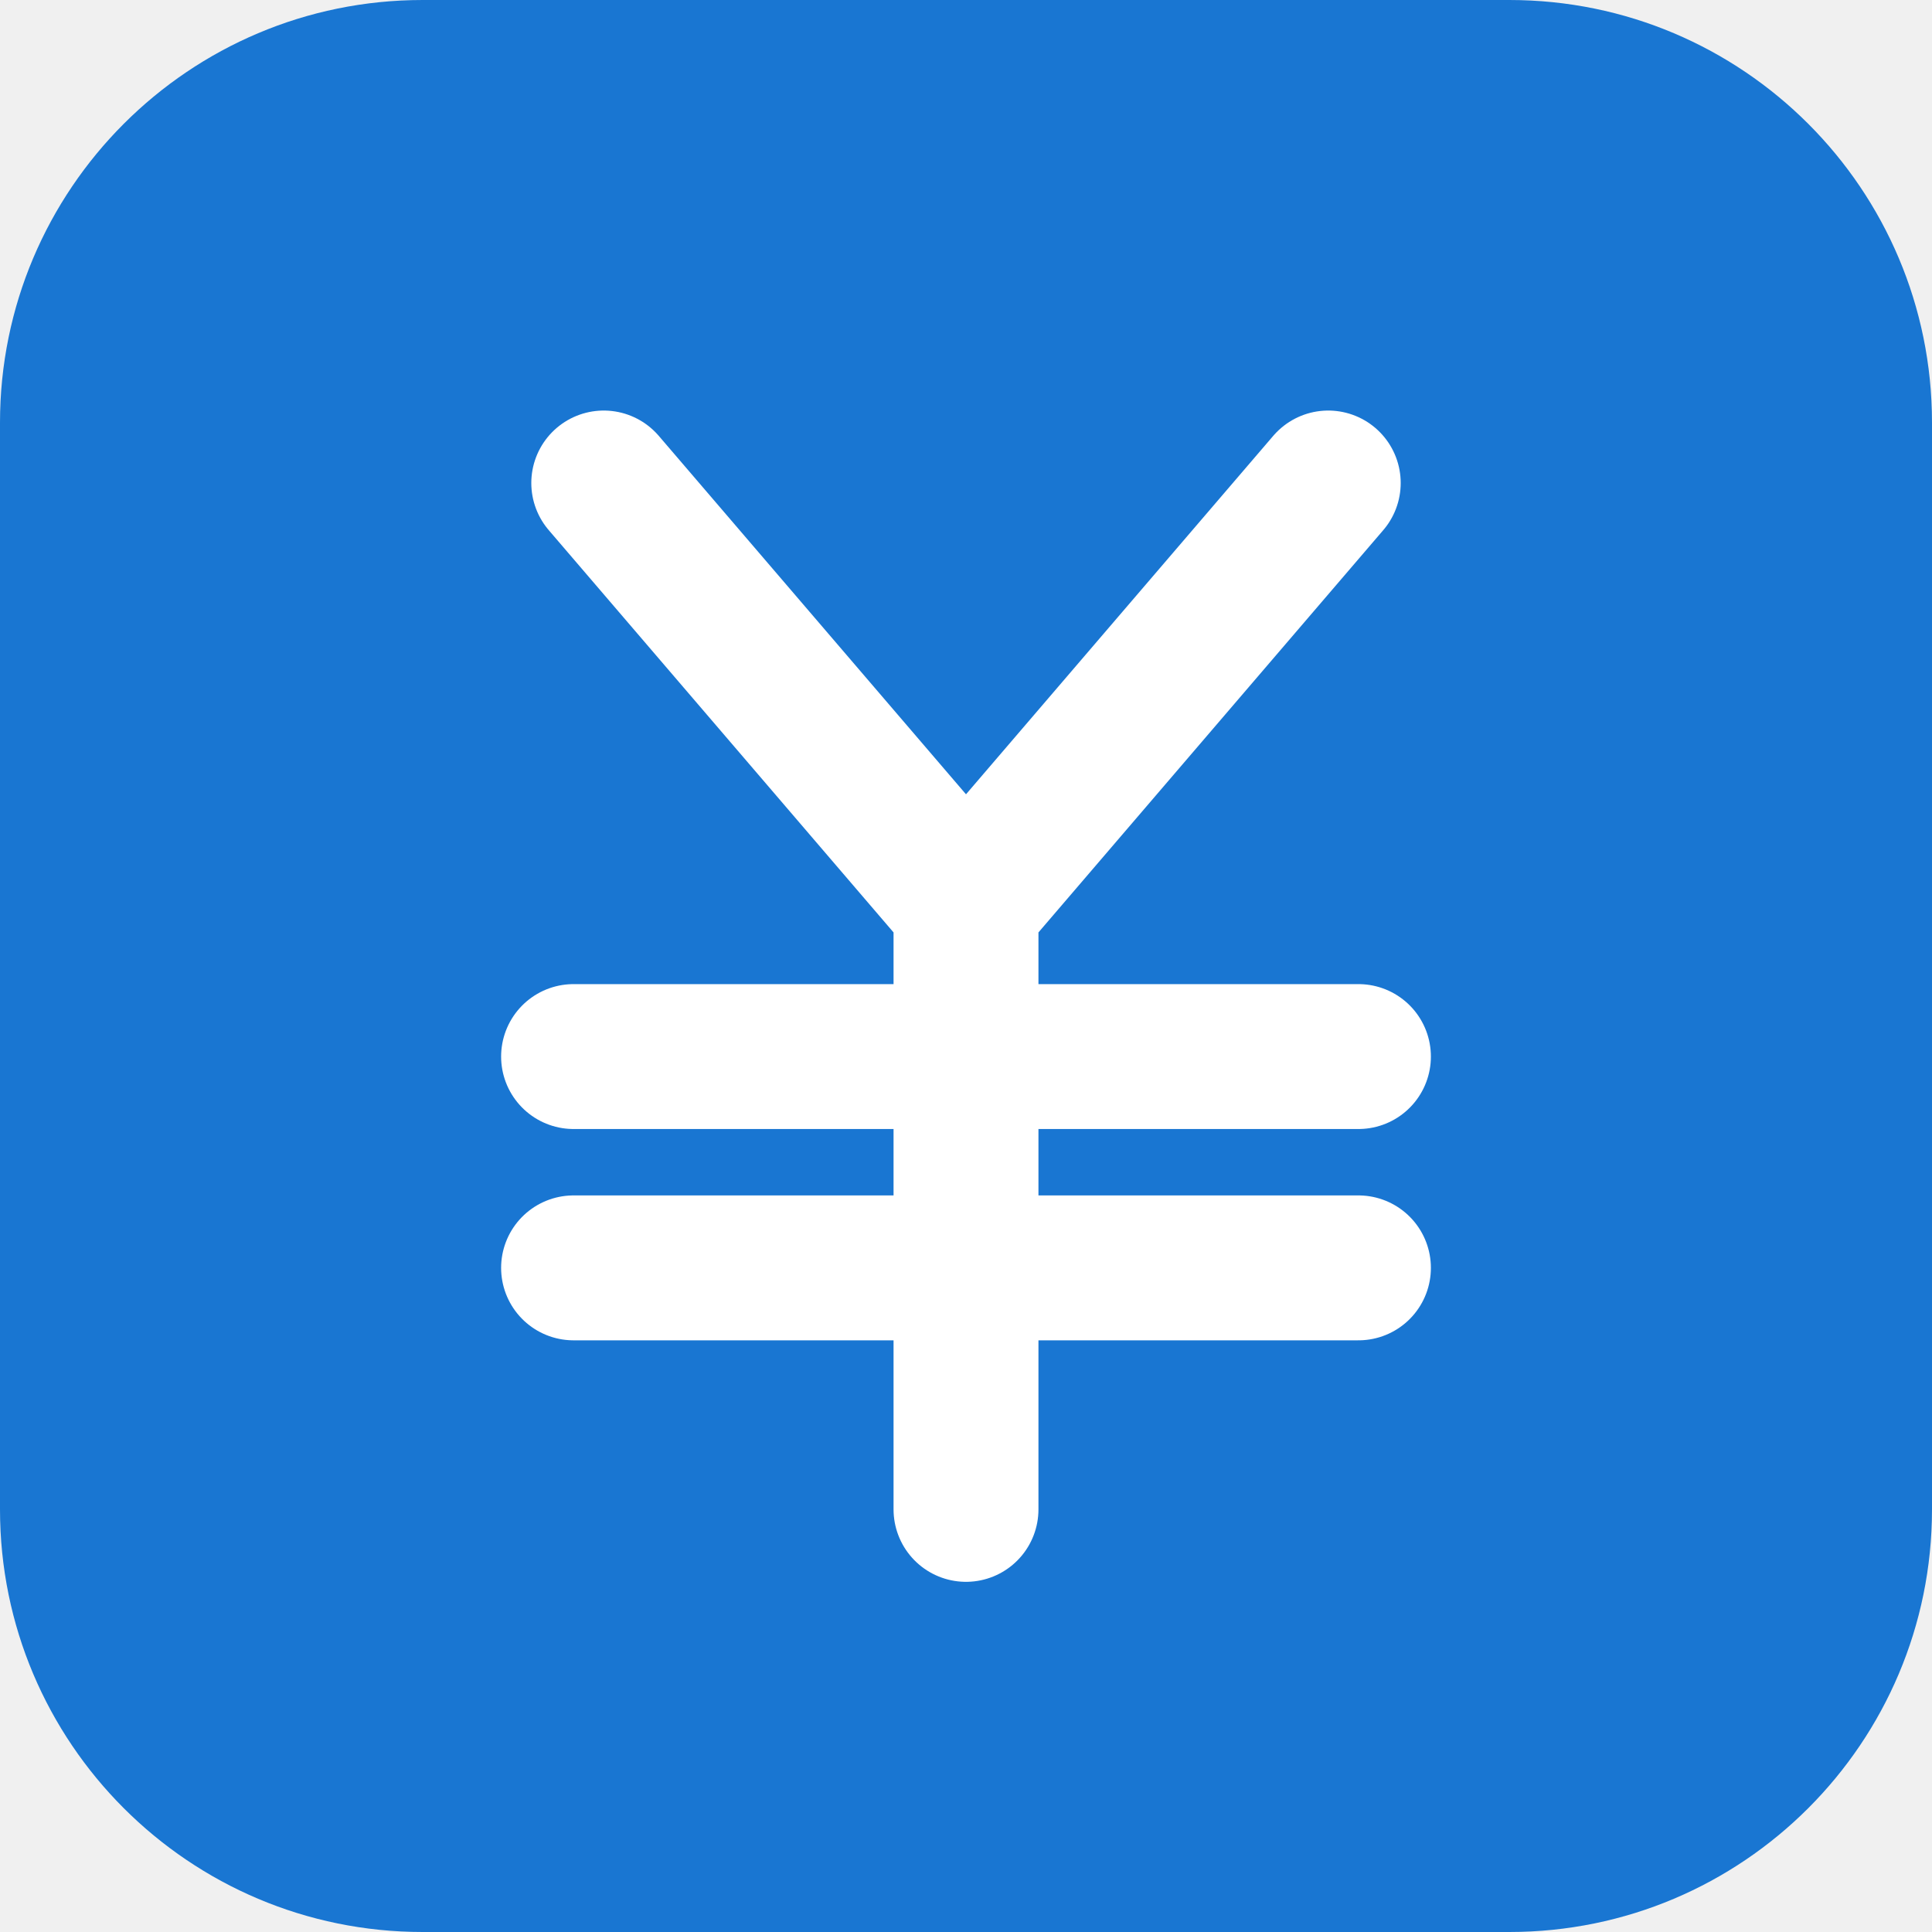
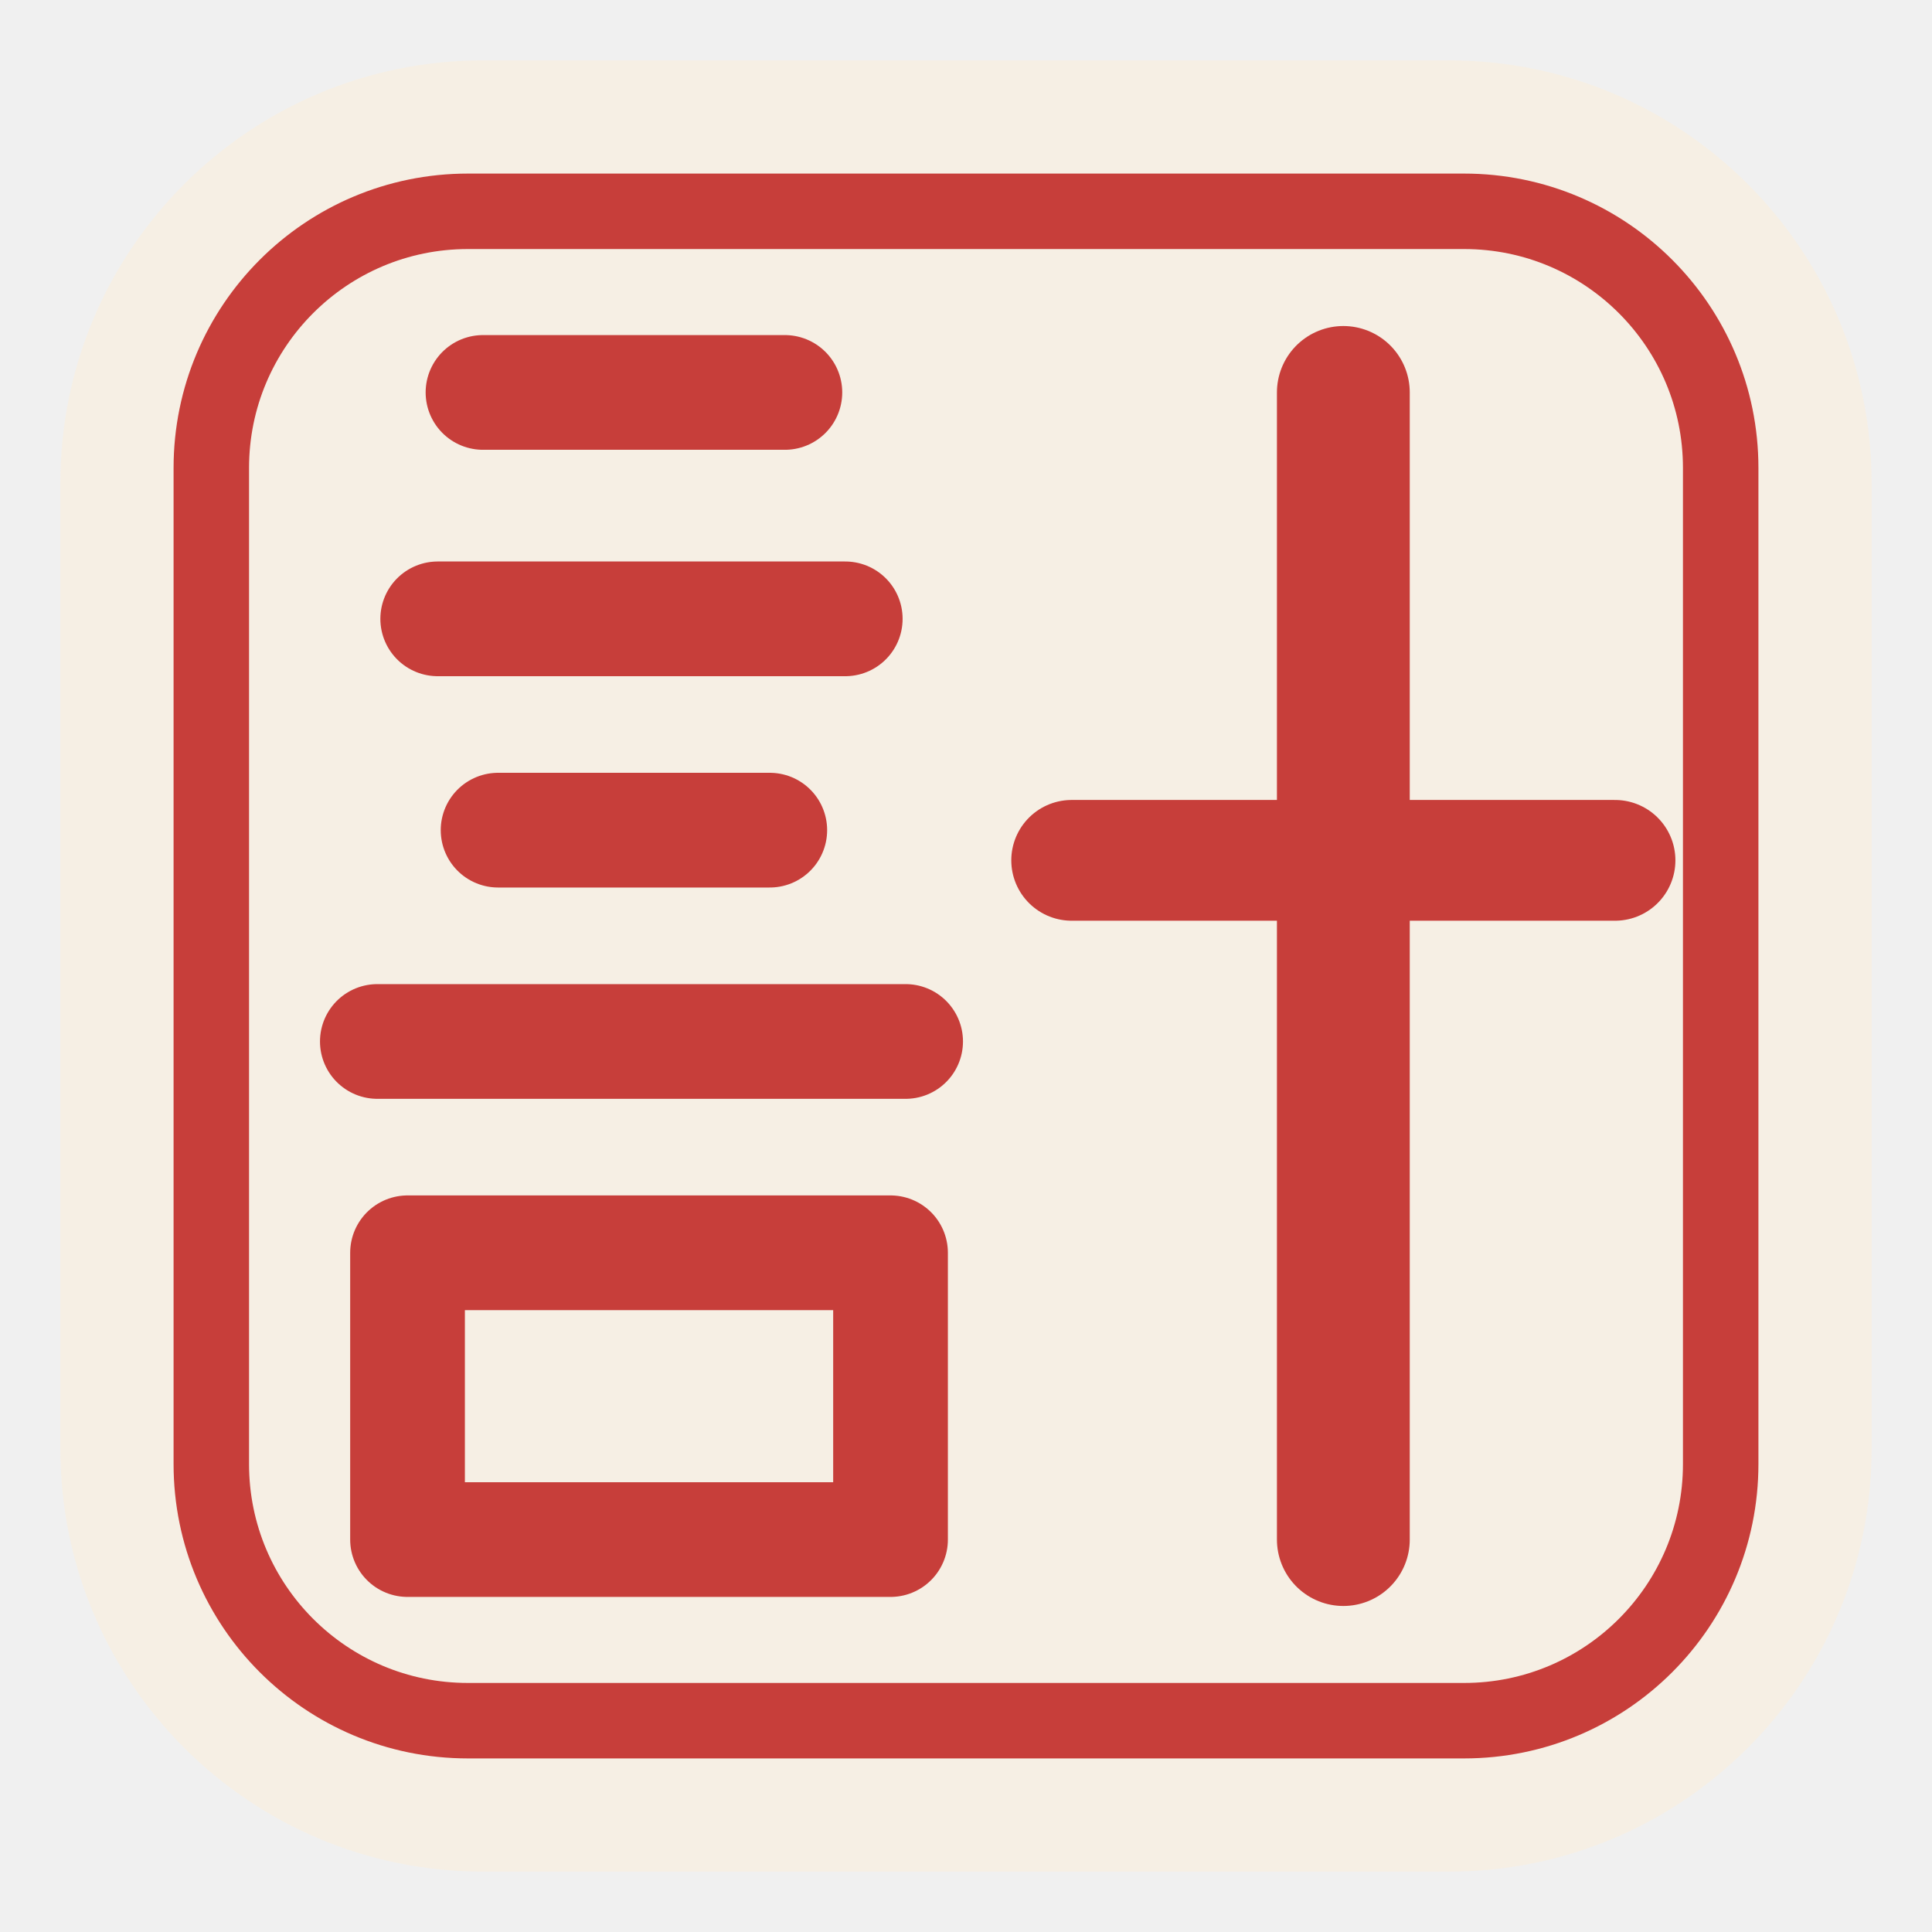
- <svg xmlns="http://www.w3.org/2000/svg" viewBox="0 0 32 32">
-   <rect width="32" height="32" rx="7" fill="#1976d2" />
-   <path d="M10 8 L16 15 L22 8 M16 15 L16 25 M9.5 17.5 H22.5 M9.5 21 H22.5" fill="none" stroke="#fff" stroke-width="2.4" stroke-linecap="round" stroke-linejoin="round" />
+ <svg xmlns="http://www.w3.org/2000/svg" width="64" height="64" viewBox="0 0 64 64">
+   <rect x="2" y="2" width="60" height="60" rx="14" fill="#f6efe4" />
+   <rect x="7" y="7" width="50" height="50" rx="8.5" fill="none" stroke="#c73e3a" stroke-width="2.50" />
+   <path d="M16 13 H26" fill="none" stroke="#c73e3a" stroke-width="3.80" stroke-linecap="round" stroke-linejoin="round" />
+   <path d="M14.5 20.5 H28" fill="none" stroke="#c73e3a" stroke-width="3.80" stroke-linecap="round" stroke-linejoin="round" />
+   <path d="M16.5 27.5 H25.5" fill="none" stroke="#c73e3a" stroke-width="3.80" stroke-linecap="round" stroke-linejoin="round" />
+   <path d="M12.5 34.5 H30" fill="none" stroke="#c73e3a" stroke-width="3.80" stroke-linecap="round" stroke-linejoin="round" />
+   <path d="M13.5 41.5 H29.5 V51 H13.5 Z" fill="none" stroke="#c73e3a" stroke-width="3.80" stroke-linecap="round" stroke-linejoin="round" />
+   <path d="M44.5 13 V51" fill="none" stroke="#c73e3a" stroke-width="4.40" stroke-linecap="round" stroke-linejoin="round" />
+   <path d="M35.5 28.5 H53.5" fill="none" stroke="#c73e3a" stroke-width="4.00" stroke-linecap="round" stroke-linejoin="round" />
</svg>
